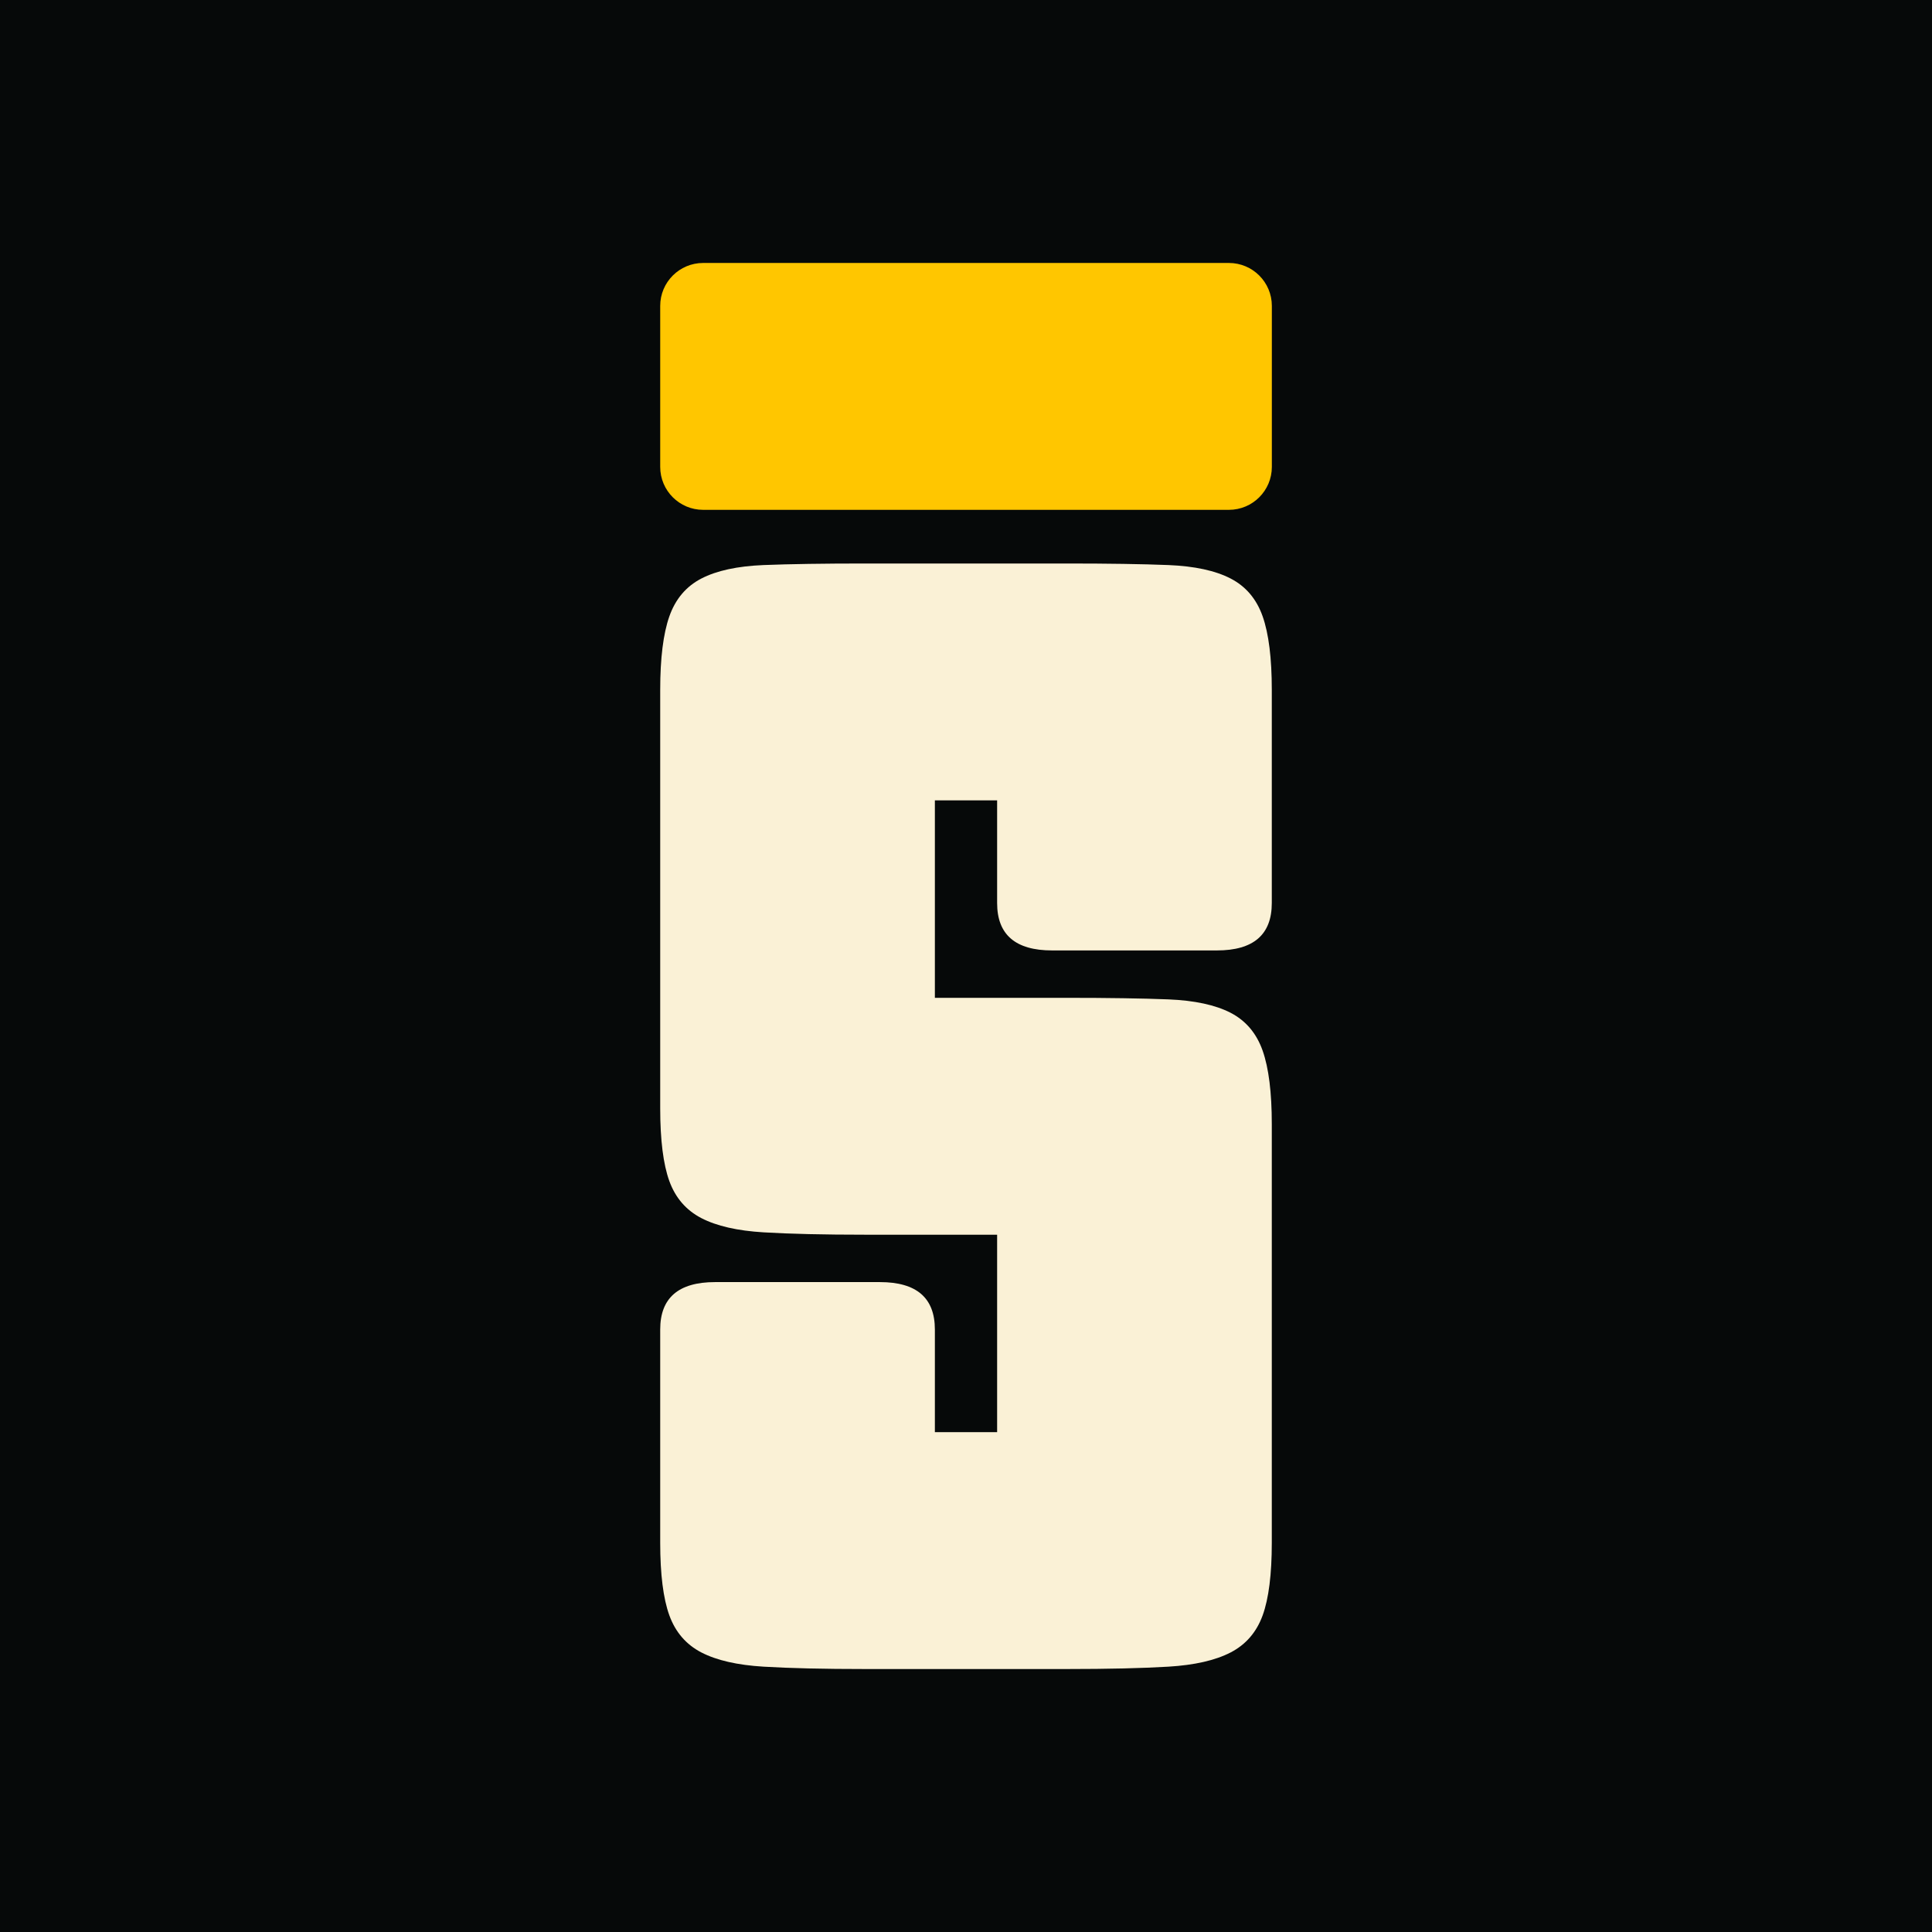
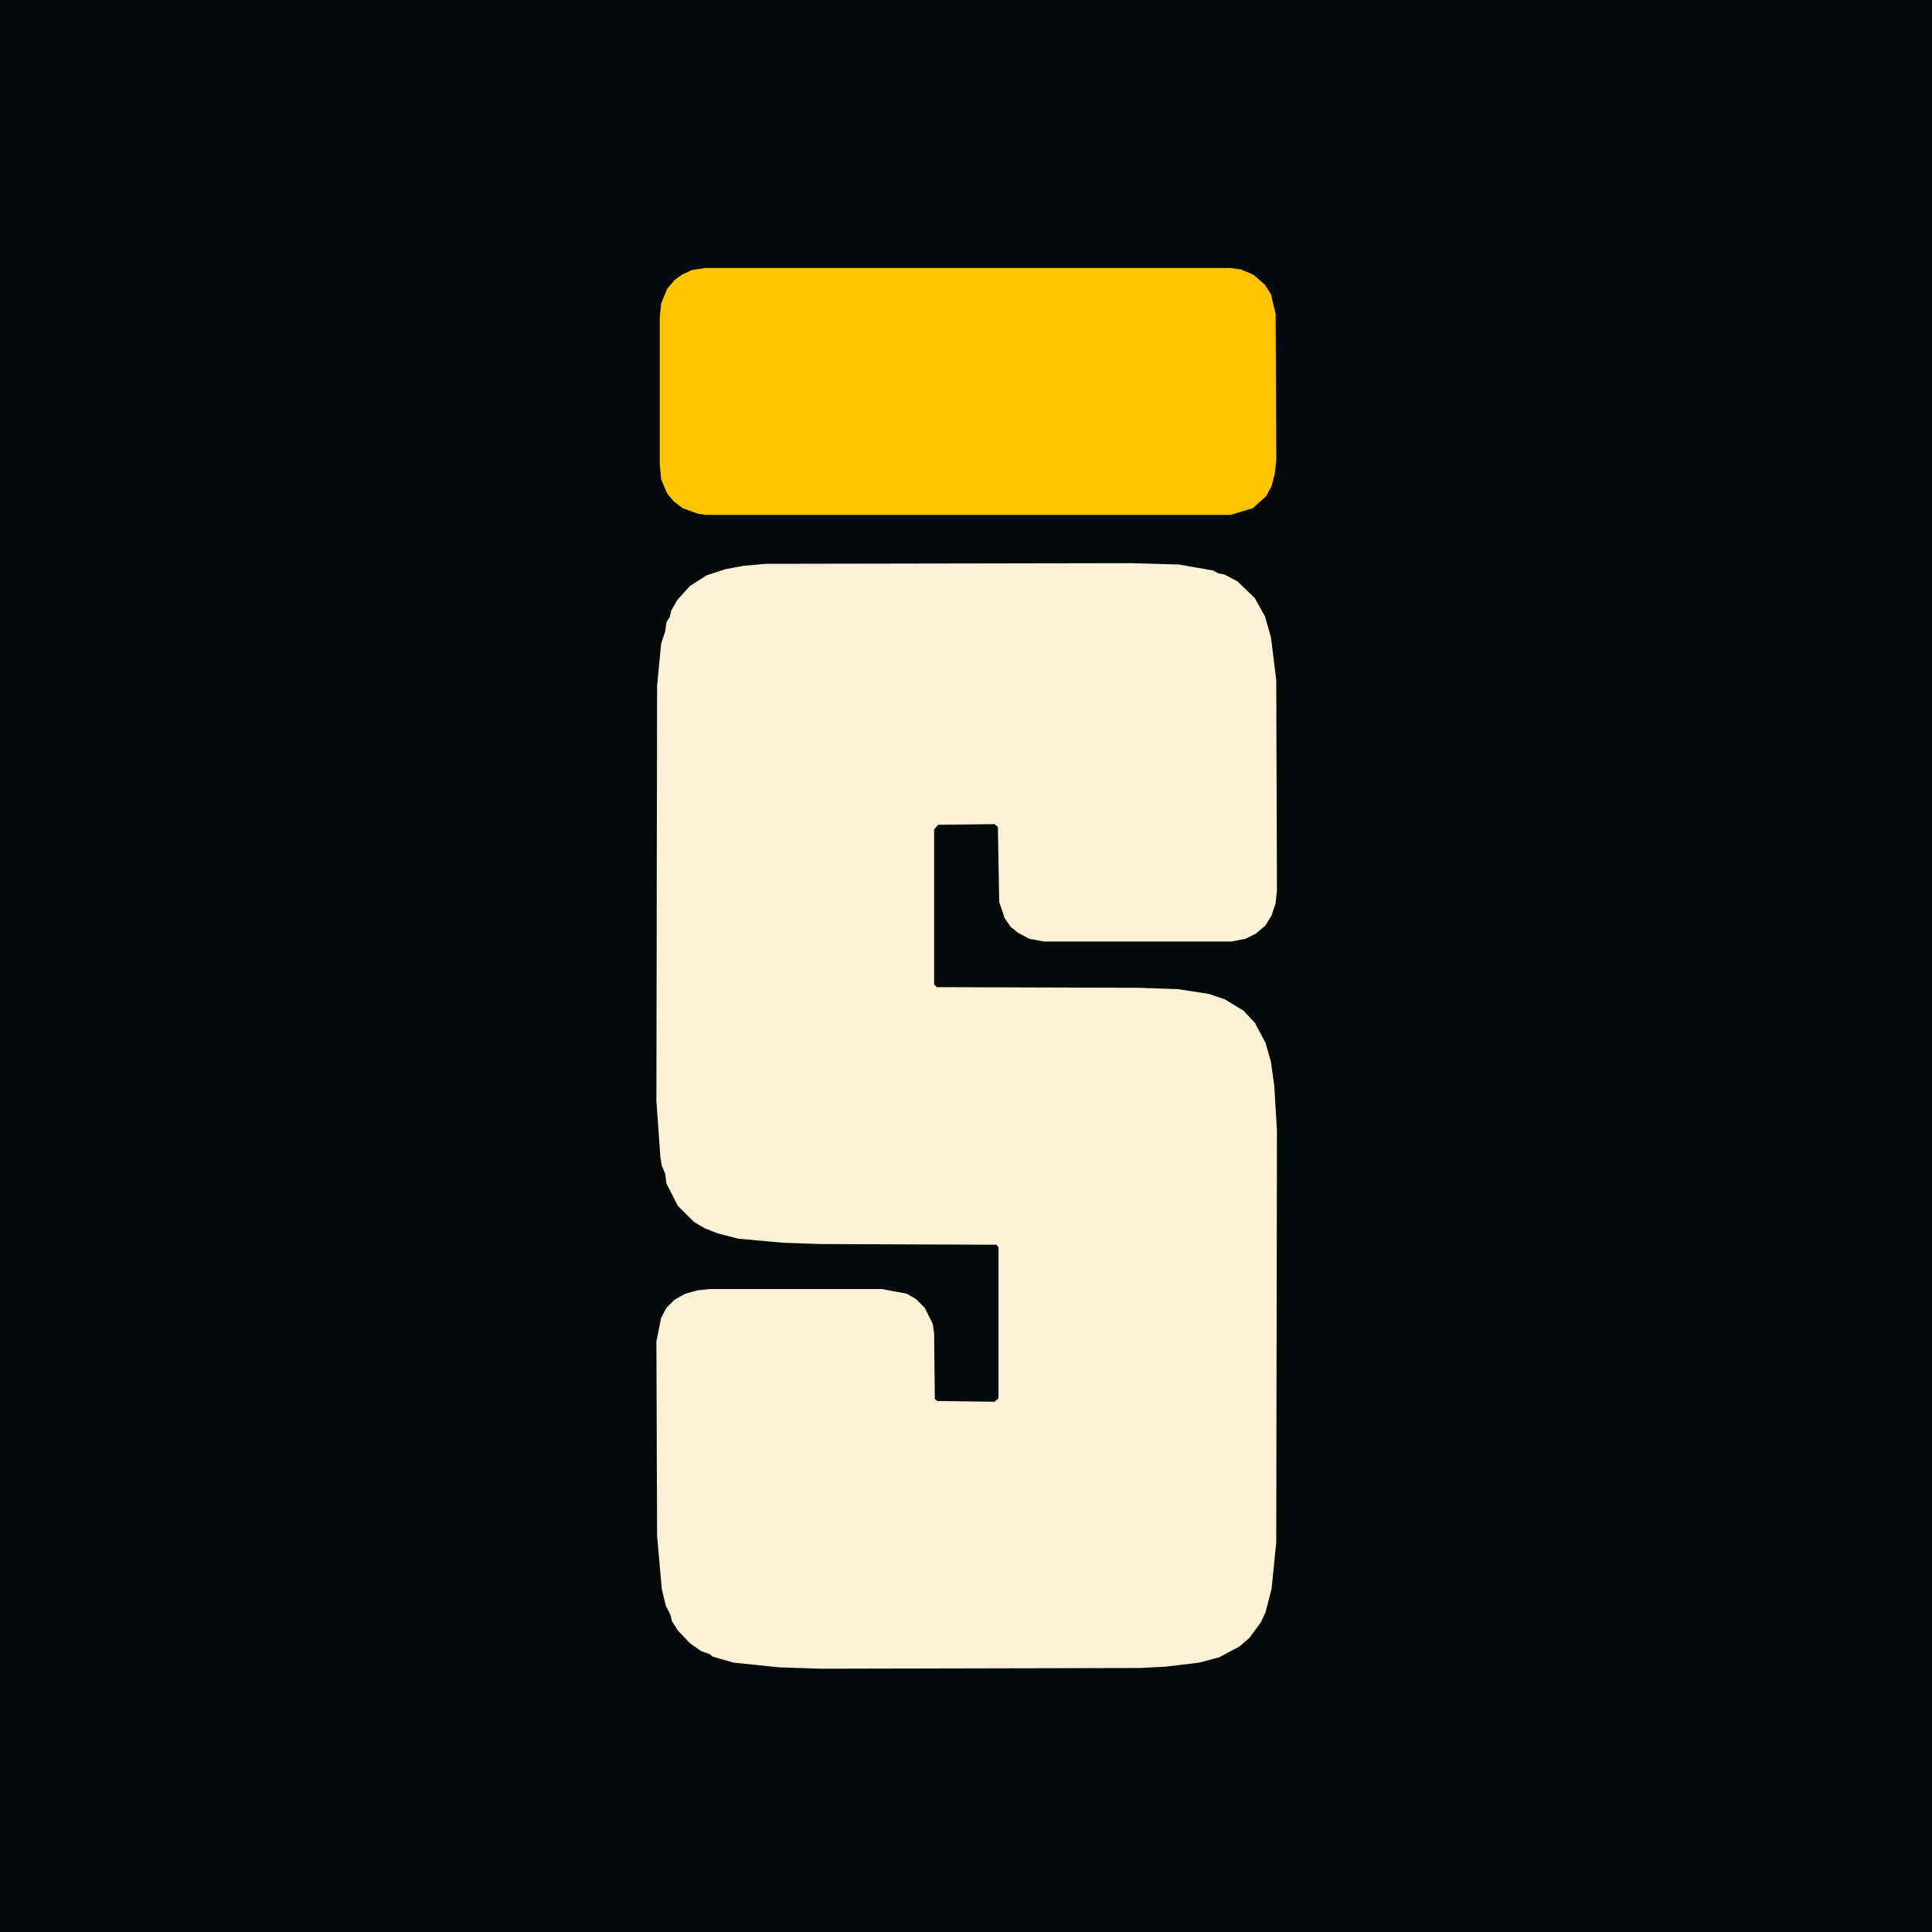
<svg xmlns="http://www.w3.org/2000/svg" viewBox="0 0 360 360">
  <rect width="360" height="360" fill="#060909" />
-   <g transform="translate(0 49.00)">
-     <path fill="#FAF1D6" d="M198.77 136.93Q210.37 136.93 217.71 137.22Q225.04 137.52 229.31 139.72Q233.57 141.93 235.28 146.79Q236.98 151.64 236.98 160.47V238.46Q236.98 247.29 235.28 251.99Q233.57 256.7 229.31 258.91Q225.04 261.12 217.71 261.56Q210.37 262 198.77 262H161.23Q149.63 262 142.29 261.56Q134.96 261.12 130.69 258.91Q126.43 256.7 124.72 251.99Q123.02 247.29 123.02 238.46V198.73Q123.02 189.9 133.25 189.9H163.96Q174.2 189.9 174.2 198.73V217.86H185.8V181.07H161.23Q149.63 181.07 142.29 180.63Q134.96 180.19 130.69 177.98Q126.43 175.77 124.72 171.07Q123.02 166.36 123.02 157.53V79.54Q123.02 70.71 124.72 65.86Q126.43 61 130.69 58.8Q134.96 56.59 142.29 56.29Q149.63 56 161.23 56H198.77Q210.37 56 217.71 56.29Q225.04 56.59 229.31 58.8Q233.57 61 235.28 65.86Q236.98 70.71 236.98 79.54V119.27Q236.98 128.1 226.75 128.1H196.04Q185.8 128.1 185.8 119.27V100.14H174.2V136.93Z" />
-     <rect x="123.02" y="0.00" width="113.97" height="46" rx="8" fill="#FFC600" />
+   <g transform="translate(-478.00 49.00)">
+     <path fill="#FAF1D6" fill-rule="evenodd" d="M609.69 58.19L606.56 60.19 604.19 62.81 603.06 64.81 602.81 65.94 602.19 66.94 601.94 68.69 601.19 70.94 600.44 78.81 600.31 156.19 601.06 166.69 601.31 168.19 601.94 169.69 602.19 171.56 604.31 175.69 607.31 178.69 609.19 179.81 611.69 180.81 615.56 181.81 623.81 182.56 630.81 182.81 663.69 182.94 664.06 183.44 664.06 211.56 663.31 212.19 652.69 212.06 652.19 211.69 652.06 199.44 651.81 197.69 650.31 194.69 648.69 193.06 646.94 192.06 642.31 191.19 610.31 191.19 607.94 191.44 605.69 192.06 603.69 193.19 602.19 194.69 601.19 196.56 600.31 200.94 600.44 237.19 601.31 247.06 602.06 250.19 602.94 251.94 603.19 253.06 604.31 254.81 606.56 257.19 608.69 258.69 610.19 259.19 610.81 259.69 614.69 260.81 623.31 261.69 631.06 261.94 690.31 261.81 695.19 261.56 701.44 260.81 705.19 259.81 708.94 257.81 710.81 256.19 712.94 253.31 713.81 251.44 714.94 247.06 715.81 238.44 715.94 161.69 715.44 153.31 714.81 148.81 713.81 145.31 711.81 141.56 709.69 139.31 706.19 137.19 703.19 136.19 697.44 135.31 690.19 135.06 652.56 134.94 652.06 134.44 652.06 105.56 652.81 104.69 663.31 104.56 663.94 105.06 664.19 119.06 665.19 122.06 666.31 123.69 667.69 124.81 669.81 125.94 672.56 126.44 707.44 126.44 710.06 125.94 712.06 124.94 713.81 123.44 714.94 121.56 715.69 119.31 715.94 116.94 715.81 77.69 714.81 69.69 713.69 65.81 711.81 62.44 708.56 59.31 706.19 58.06 704.94 57.81 704.06 57.31 697.69 56.19 688.94 55.94 620.69 56.06 616.44 56.44 613.19 57.06Z" />
+     <path fill="#FFC600" d="M601.19 7.56L600.94 10.06 600.94 37.56 601.19 40.31 602.31 42.94 603.56 44.44 605.19 45.69 607.94 46.69 609.44 46.94 707.31 46.94 711.44 45.69 713.94 43.44 714.94 41.56 715.56 39.19 715.81 36.56 715.69 9.44 714.81 5.81 713.69 4.06 711.56 2.19 709.19 1.19 707.19 0.94 609.44 0.94 606.94 1.31 605.06 2.19 603.69 3.19 602.31 4.81Z" />
  </g>
</svg>
